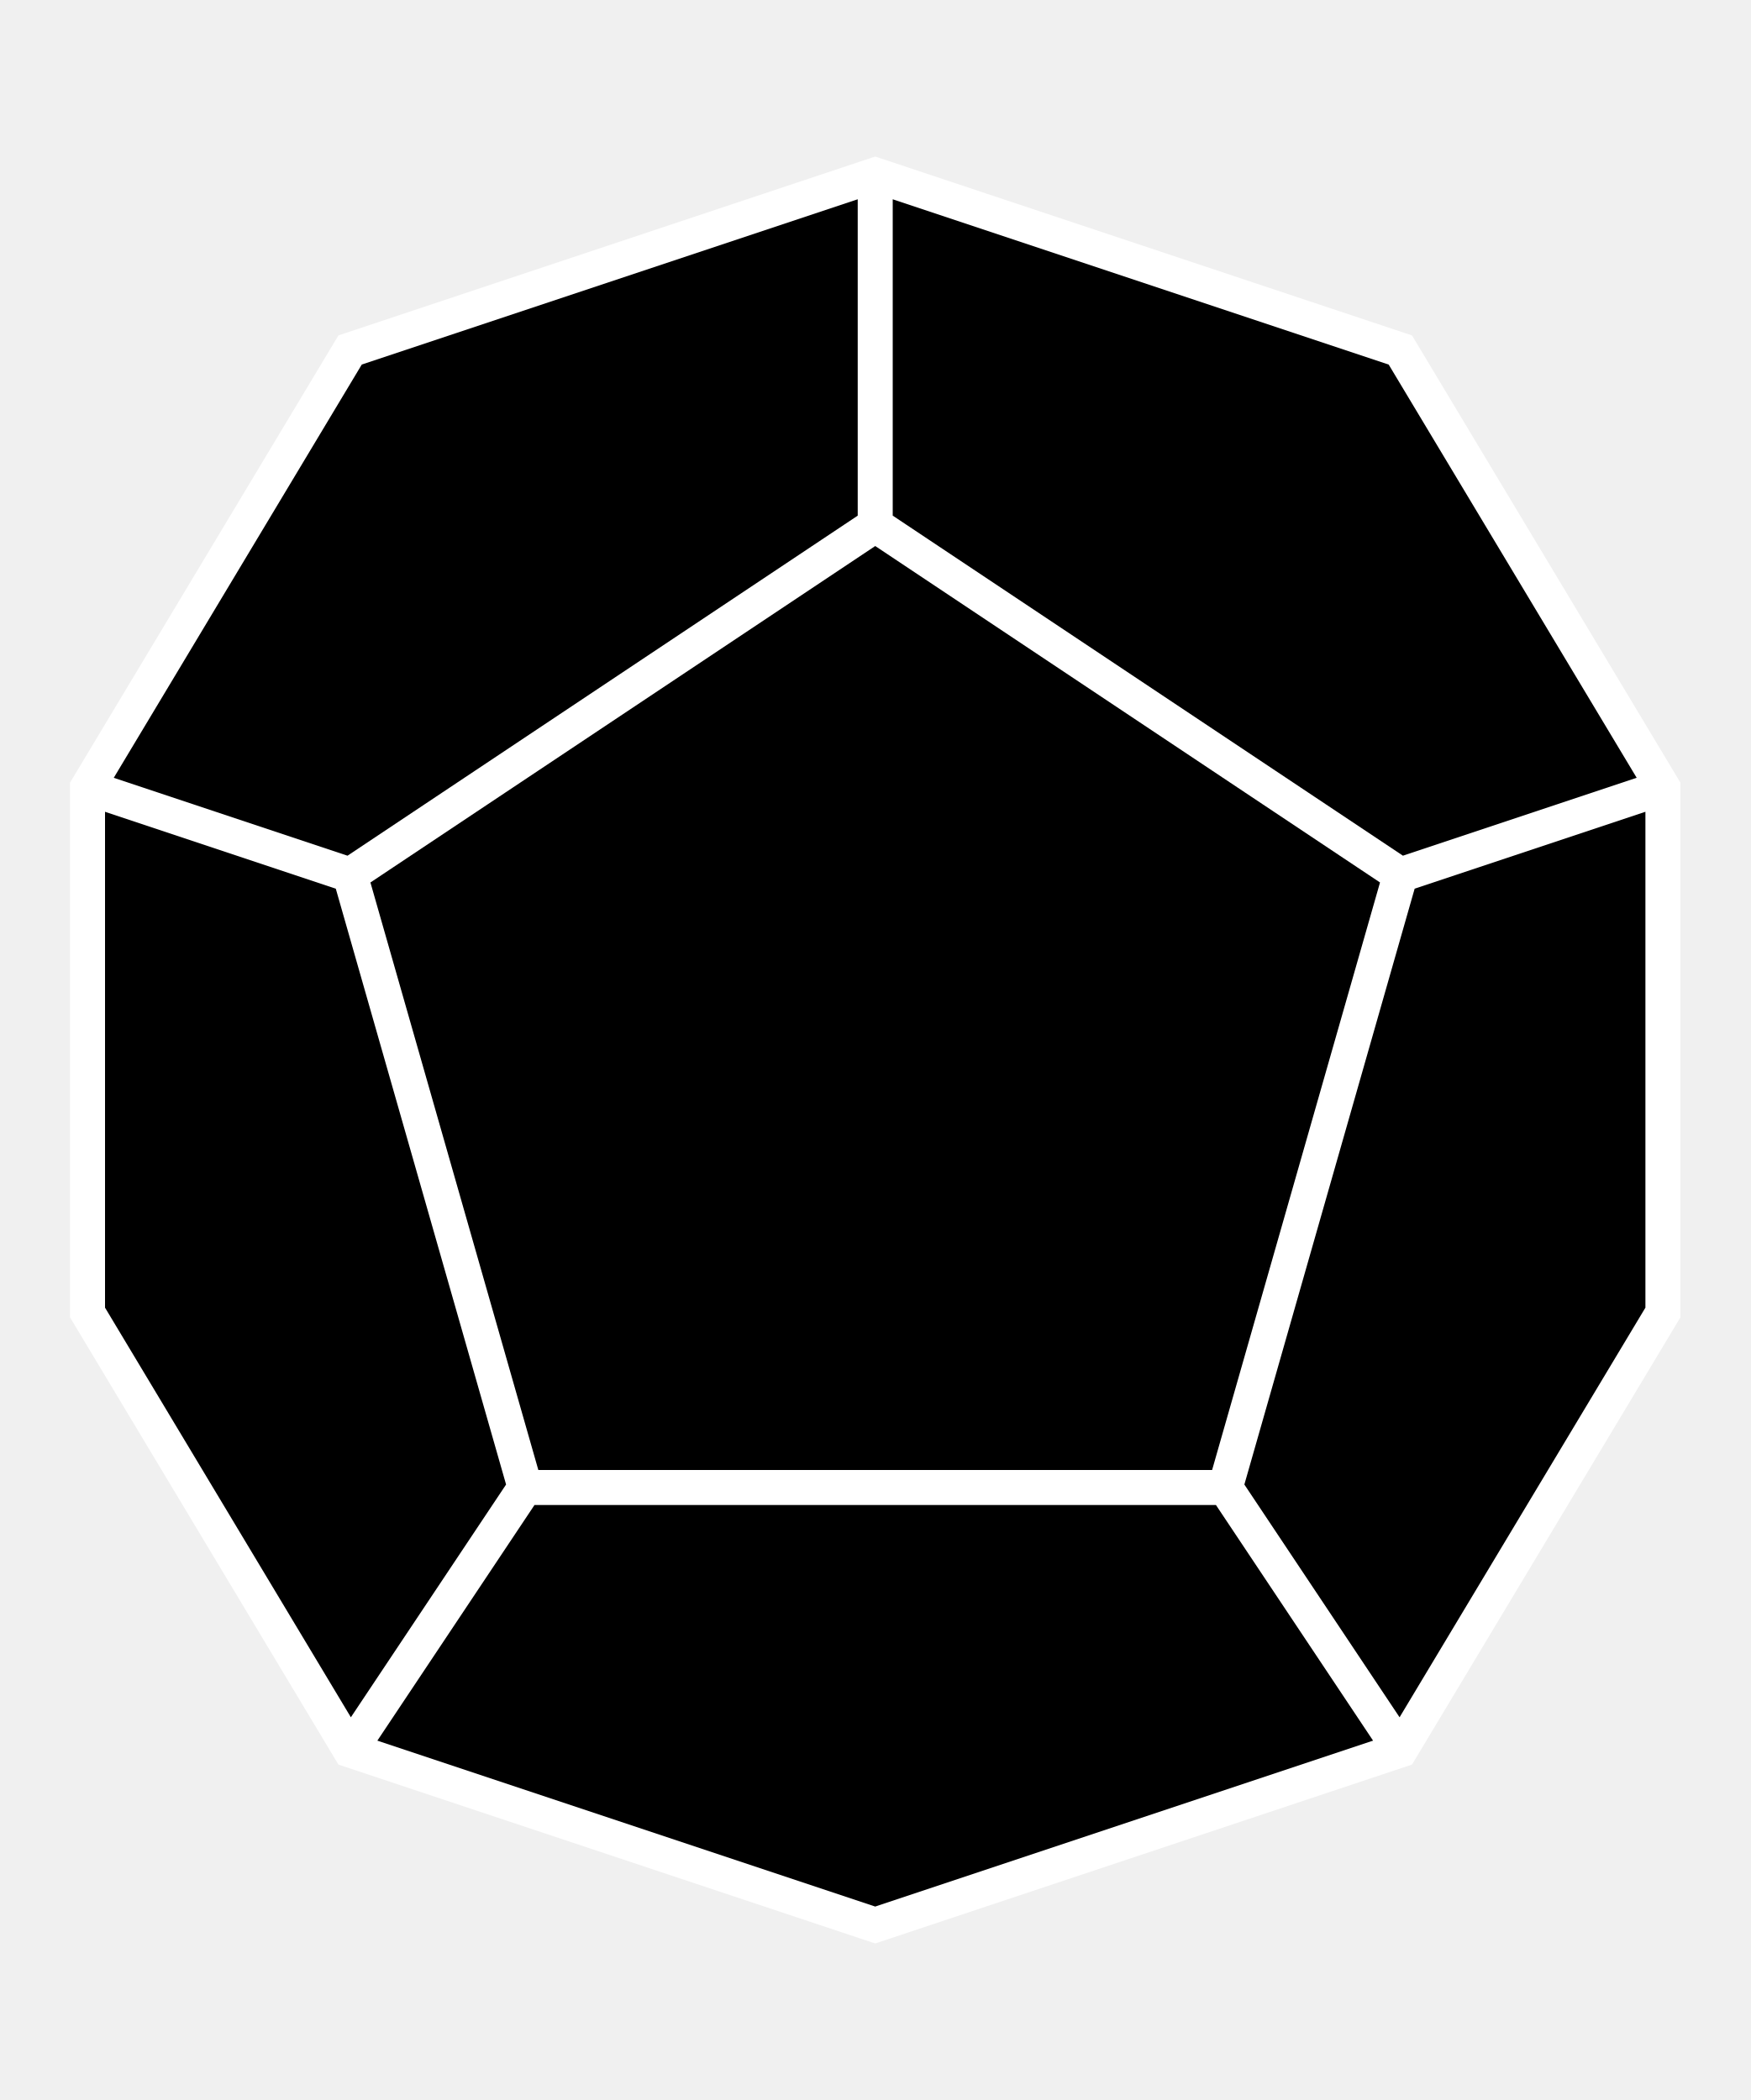
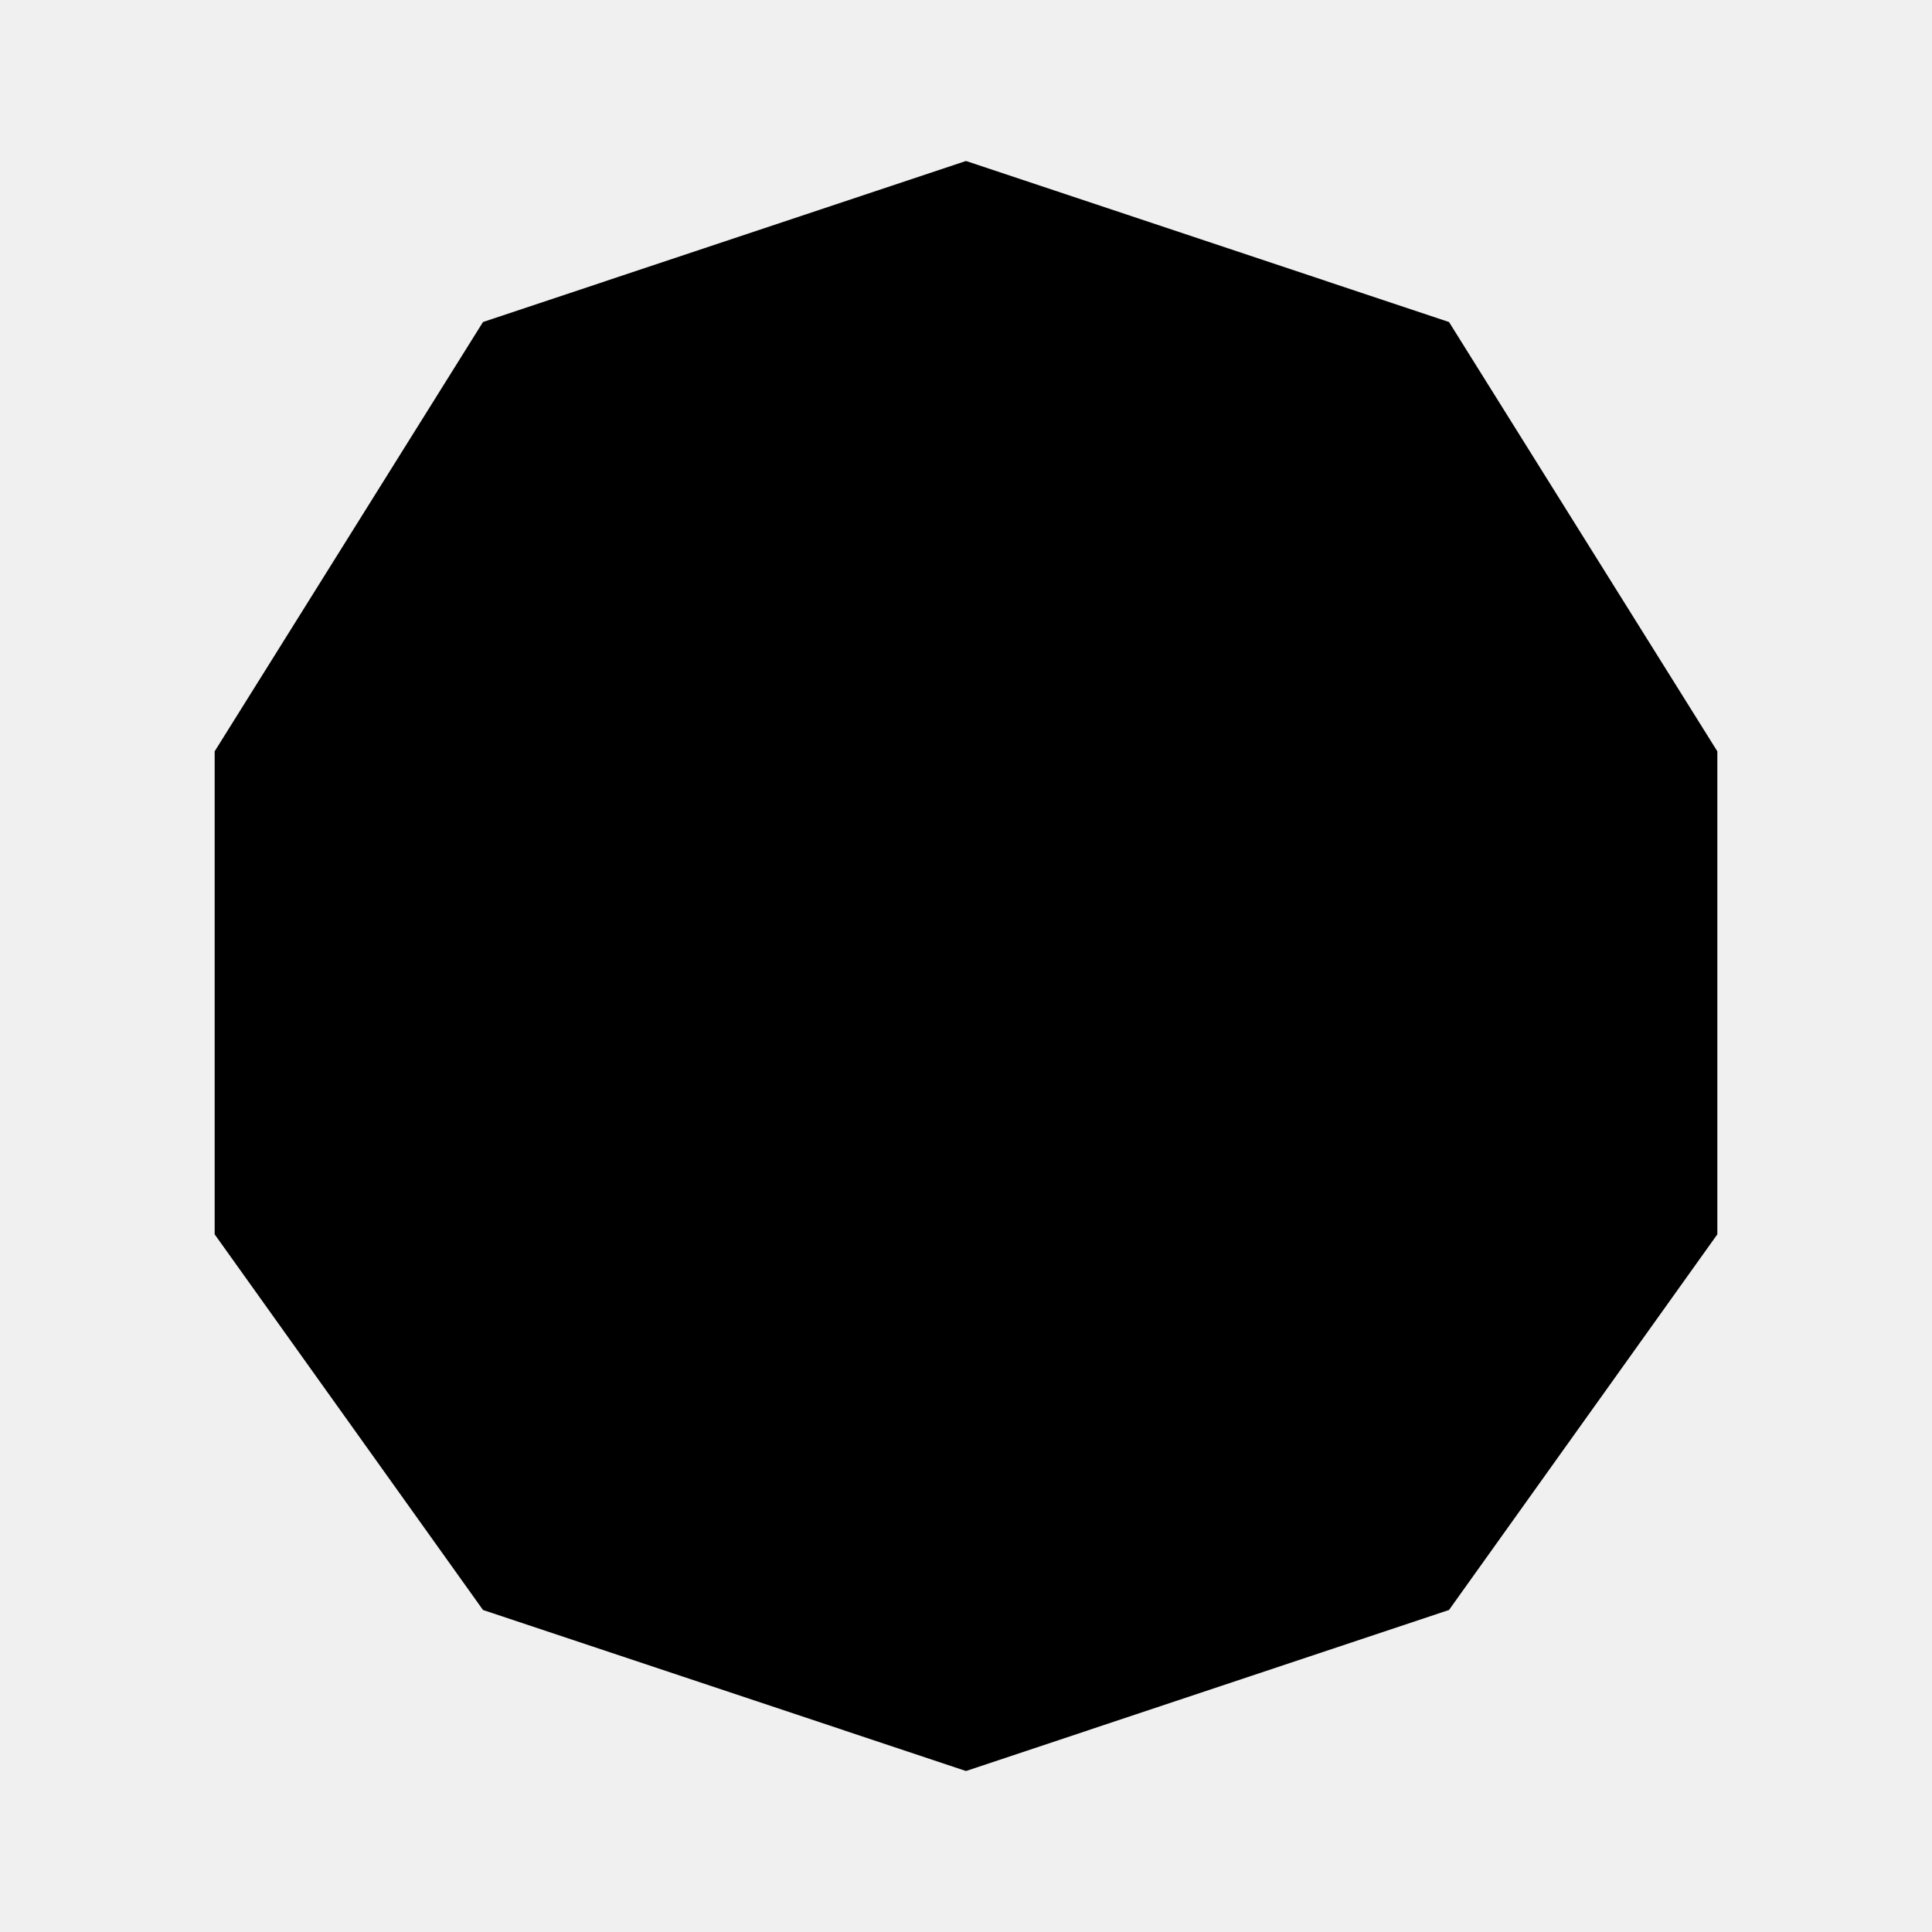
- <svg xmlns="http://www.w3.org/2000/svg" class="dice" viewBox="0 0 5 6" aria-hidden="true">
-   <path class="dice__d12" fill="black" stroke="white" stroke-width="0.1" d="M 2.5 0.5 L 4 1 L 4.75 2.25 L 4.75 3.75 L 4 5 L 2.5 5.5 L 1 5 L 0.25 3.75 L 0.25 2.25 L 1 1 L 2.5 0.5 L 4 1  M 2.5 1.5 L 4 2.5 L 3.5 4.25 L 1.5 4.25 L 1 2.5 L 2.5 1.5 M 4 2.5 L 4.75 2.25 M 2.5 1.5 L 2.5 0.5 M 1 2.5 L 0.25 2.25 M 1.5 4.25 L 1 5 M 3.5 4.25 L 4 5" />
+ <svg xmlns="http://www.w3.org/2000/svg" class="dice" viewBox="0 0 9 9" aria-hidden="true">
+   <path class="dice__d12" d="M 4.5 0.75 L 6.75 1.5 L 8 3.5 L 8 5.75 L 6.75 7.5 L 4.5 8.25 L 2.25 7.5 L 1 5.75 L 1 3.5 L 2.25 1.5 L 4.5 0.75 L 6.75 1.5 M 4.5 2 L 6.75 3.75 L 6 6.5 L 3 6.5 L 2.25 3.75 L 4.5 2 M 4.5 2 L 4.5 0.75 M 6.75 3.75 L 8 3.5 M 6 6.5 L 6.75 7.5 M 3 6.5 L 2.25 7.5 M 2.25 3.75 L 1 3.5" />
</svg>
